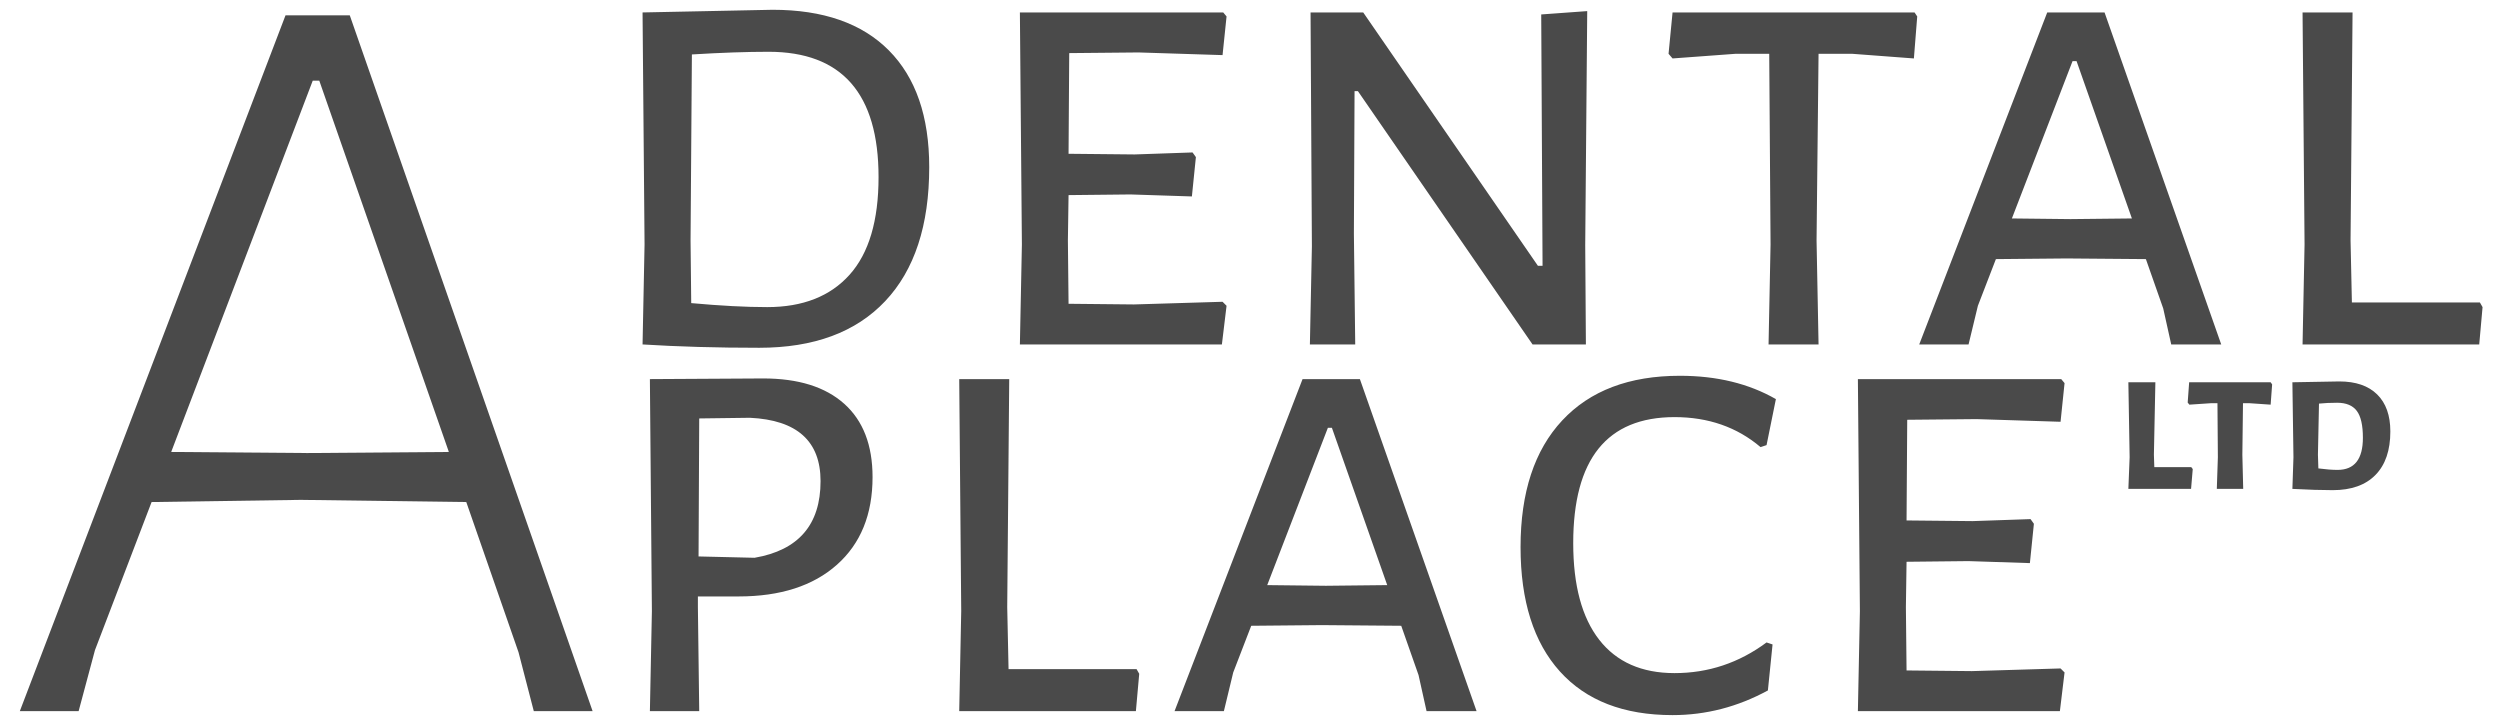
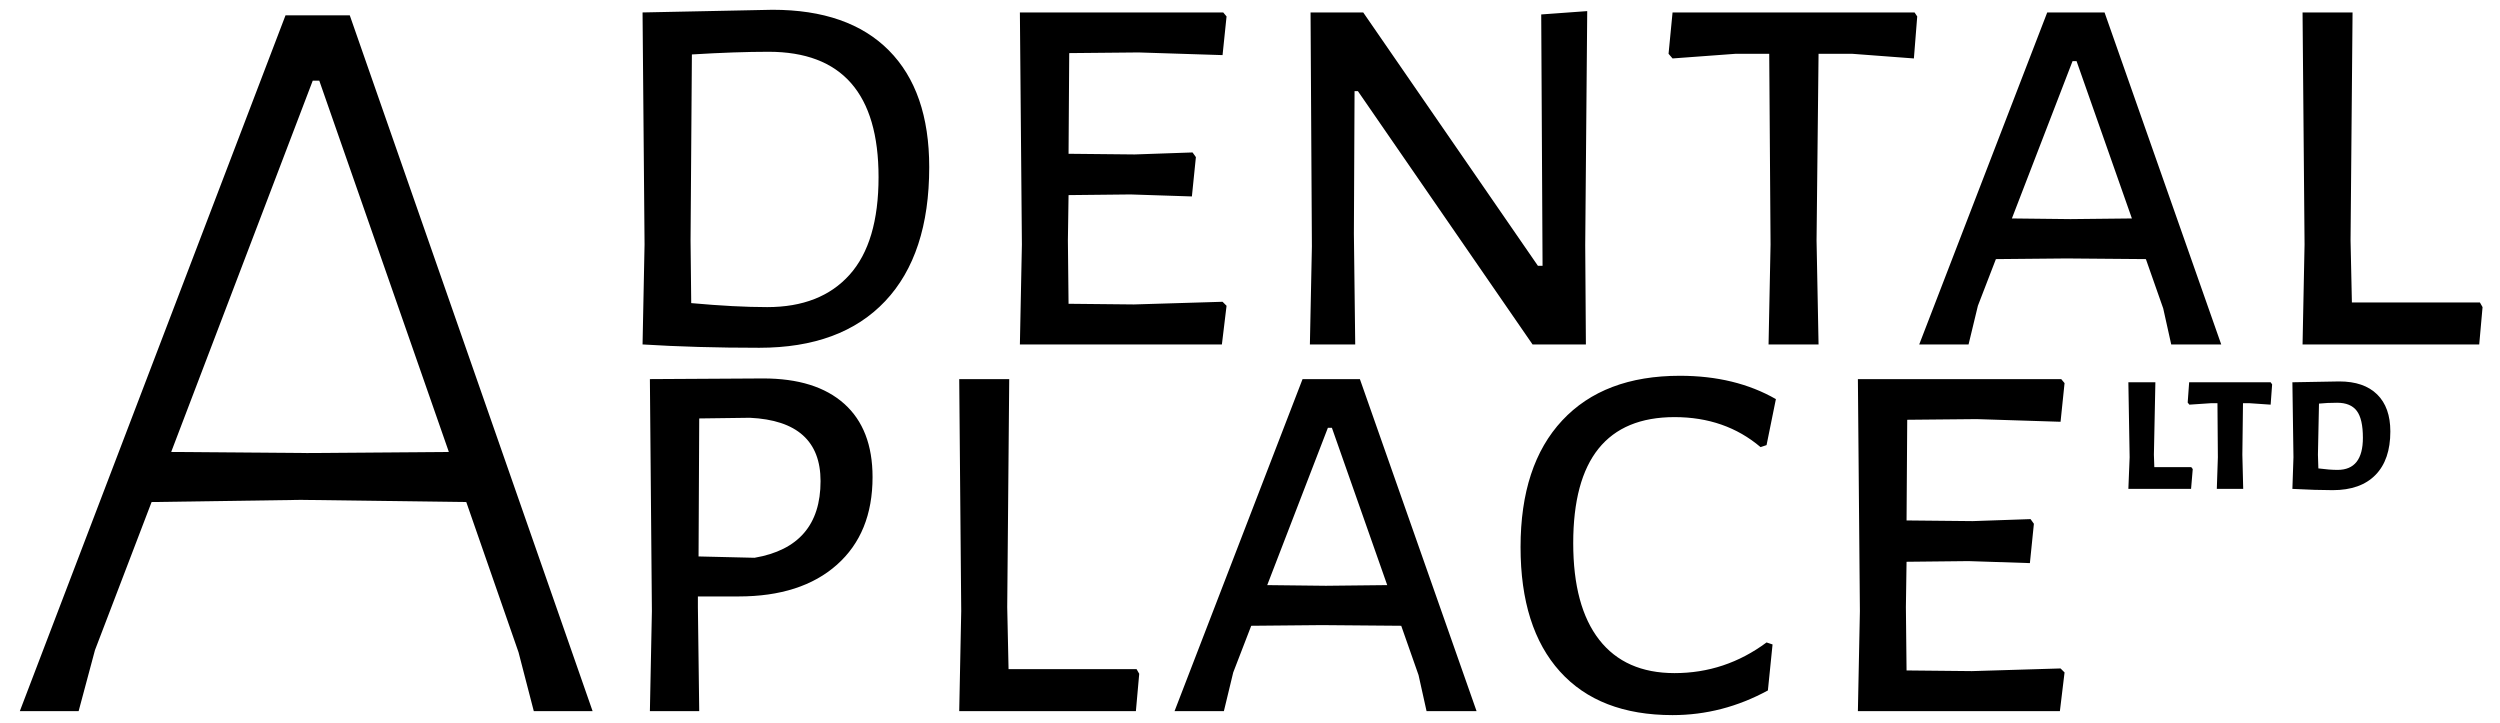
<svg xmlns="http://www.w3.org/2000/svg" width="225px" height="65px" viewBox="0 0 225 65" version="1.1">
  <defs />
  <g id="Symbols" stroke="none" stroke-width="1" fill="none" fill-rule="evenodd">
-     <g id="Rasterized-Logo" fill="#4A4A4A">
+     <g id="Rasterized-Logo" fill="#000">
      <path d="M48.041,64 L46.669,58.708 L41.965,45.184 L27.069,44.988 L13.643,45.184 L8.547,58.512 L7.077,64 L1.785,64 L25.697,1.378 L31.479,1.378 L53.333,64 L48.041,64 Z M28.735,7.258 L28.147,7.258 L15.407,40.676 L27.657,40.774 L40.397,40.676 L28.735,7.258 Z" id="A" />
      <path d="M80,4.54 C82.42,6.98 83.63,10.48 83.63,15.04 C83.63,20.28 82.31,24.3 79.67,27.1 C77.03,29.9 73.25,31.3 68.33,31.3 C64.53,31.3 61.03,31.2 57.83,31 L58.01,22 L57.83,1.12 L69.53,0.88 C74.09,0.88 77.58,2.1 80,4.54 Z M76.46,24.73 C78.2,22.79 79.07,19.86 79.07,15.94 C79.07,8.42 75.77,4.66 69.17,4.66 C67.21,4.66 64.91,4.74 62.27,4.9 L62.15,21.64 L62.21,27.28 C64.85,27.52 67.13,27.64 69.05,27.64 C72.25,27.64 74.72,26.67 76.46,24.73 Z M110.39,27.52 L109.97,31 L91.79,31 L91.97,22 L91.79,1.12 L110.09,1.12 L110.39,1.48 L110.03,4.96 L102.47,4.72 L96.23,4.78 L96.17,13.84 L102.11,13.9 L107.33,13.72 L107.63,14.14 L107.27,17.68 L101.75,17.5 L96.17,17.56 L96.11,21.64 L96.17,27.34 L102.05,27.4 L110.03,27.16 L110.39,27.52 Z M142.73,31 L137.93,31 L122.21,8.2 L121.91,8.2 L121.85,21.04 L121.97,31 L117.89,31 L118.07,22.18 L117.95,1.12 L122.69,1.12 L138.41,23.92 L138.83,23.92 L138.71,1.3 L142.85,1 L142.67,22.06 L142.73,31 Z M172.25,5.26 L166.67,4.84 L163.67,4.84 L163.49,21.64 L163.67,31 L159.17,31 L159.35,22 L159.23,4.84 L156.23,4.84 L150.53,5.26 L150.17,4.84 L150.53,1.12 L172.31,1.12 L172.55,1.48 L172.25,5.26 Z M195.41,31 L194.69,27.76 L193.13,23.32 L185.99,23.26 L179.63,23.32 L178.01,27.52 L177.17,31 L172.73,31 L184.25,1.12 L189.41,1.12 L199.91,31 L195.41,31 Z M186.89,5.5 L186.53,5.5 L181.07,19.66 L186.35,19.72 L191.87,19.66 L186.89,5.5 Z M223.13,31 L207.23,31 L207.41,22 L207.23,1.12 L211.73,1.12 L211.55,21.64 L211.67,27.22 L223.19,27.22 L223.43,27.64 L223.13,31 Z" id="dental" />
      <path d="M75.98,36.34 C77.68,37.86 78.53,40.06 78.53,42.94 C78.53,46.3 77.46,48.93 75.32,50.83 C73.18,52.73 70.23,53.68 66.47,53.68 L62.81,53.68 L62.81,54.64 L62.93,64 L58.49,64 L58.67,55 L58.49,34.12 L68.69,34.06 C71.85,34.06 74.28,34.82 75.98,36.34 Z M73.85,43.3 C73.85,39.7 71.73,37.8 67.49,37.6 L62.93,37.66 L62.87,50.08 L67.91,50.2 C71.87,49.52 73.85,47.22 73.85,43.3 Z M102.23,64 L86.33,64 L86.51,55 L86.33,34.12 L90.83,34.12 L90.65,54.64 L90.77,60.22 L102.29,60.22 L102.53,60.64 L102.23,64 Z M128.39,64 L127.67,60.76 L126.11,56.32 L118.97,56.26 L112.61,56.32 L110.99,60.52 L110.15,64 L105.71,64 L117.23,34.12 L122.39,34.12 L132.89,64 L128.39,64 Z M119.87,38.5 L119.51,38.5 L114.05,52.66 L119.33,52.72 L124.85,52.66 L119.87,38.5 Z M159.83,35.92 L158.99,40.06 L158.45,40.24 C156.33,38.44 153.75,37.54 150.71,37.54 C144.63,37.54 141.59,41.32 141.59,48.88 C141.59,52.68 142.37,55.58 143.93,57.58 C145.49,59.58 147.75,60.58 150.71,60.58 C153.75,60.58 156.51,59.66 158.99,57.82 L159.53,58 L159.11,62.14 C156.39,63.62 153.53,64.36 150.53,64.36 C146.13,64.36 142.75,63.05 140.39,60.43 C138.03,57.81 136.85,54.08 136.85,49.24 C136.85,44.32 138.1,40.52 140.6,37.84 C143.1,35.16 146.63,33.82 151.19,33.82 C154.51,33.82 157.39,34.52 159.83,35.92 Z M185.81,60.52 L185.39,64 L167.21,64 L167.39,55 L167.21,34.12 L185.51,34.12 L185.81,34.48 L185.45,37.96 L177.89,37.72 L171.65,37.78 L171.59,46.84 L177.53,46.9 L182.75,46.72 L183.05,47.14 L182.69,50.68 L177.17,50.5 L171.59,50.56 L171.53,54.64 L171.59,60.34 L177.47,60.4 L185.45,60.16 L185.81,60.52 Z" id="place" />
      <path d="M197.196,44 L191.553,44 L191.667,41.15 L191.553,34.405 L193.984,34.405 L193.851,40.922 L193.889,42.043 L197.214,42.043 L197.347,42.214 L197.196,44 Z M204.358,36.419 L202.421,36.286 L201.869,36.286 L201.812,40.922 L201.888,44 L199.513,44 L199.608,41.15 L199.571,36.286 L199.019,36.286 L197.043,36.419 L196.892,36.229 L197.024,34.405 L204.358,34.405 L204.492,34.595 L204.358,36.419 Z M213.944,35.498 C214.736,36.277 215.131,37.388 215.131,38.832 C215.131,40.529 214.685,41.834 213.792,42.746 C212.899,43.658 211.617,44.114 209.945,44.114 C208.969,44.114 207.76,44.076 206.315,44 L206.411,41.15 L206.315,34.405 L210.534,34.329 C212.016,34.329 213.152,34.718 213.944,35.498 Z M212.661,39.402 C212.661,38.275 212.478,37.467 212.111,36.98 C211.743,36.492 211.154,36.248 210.344,36.248 C209.748,36.248 209.204,36.273 208.709,36.324 L208.614,40.922 L208.653,42.157 C209.324,42.246 209.9,42.29 210.381,42.29 C211.902,42.29 212.661,41.327 212.661,39.402 Z" id="ltd" />
    </g>
  </g>
</svg>
